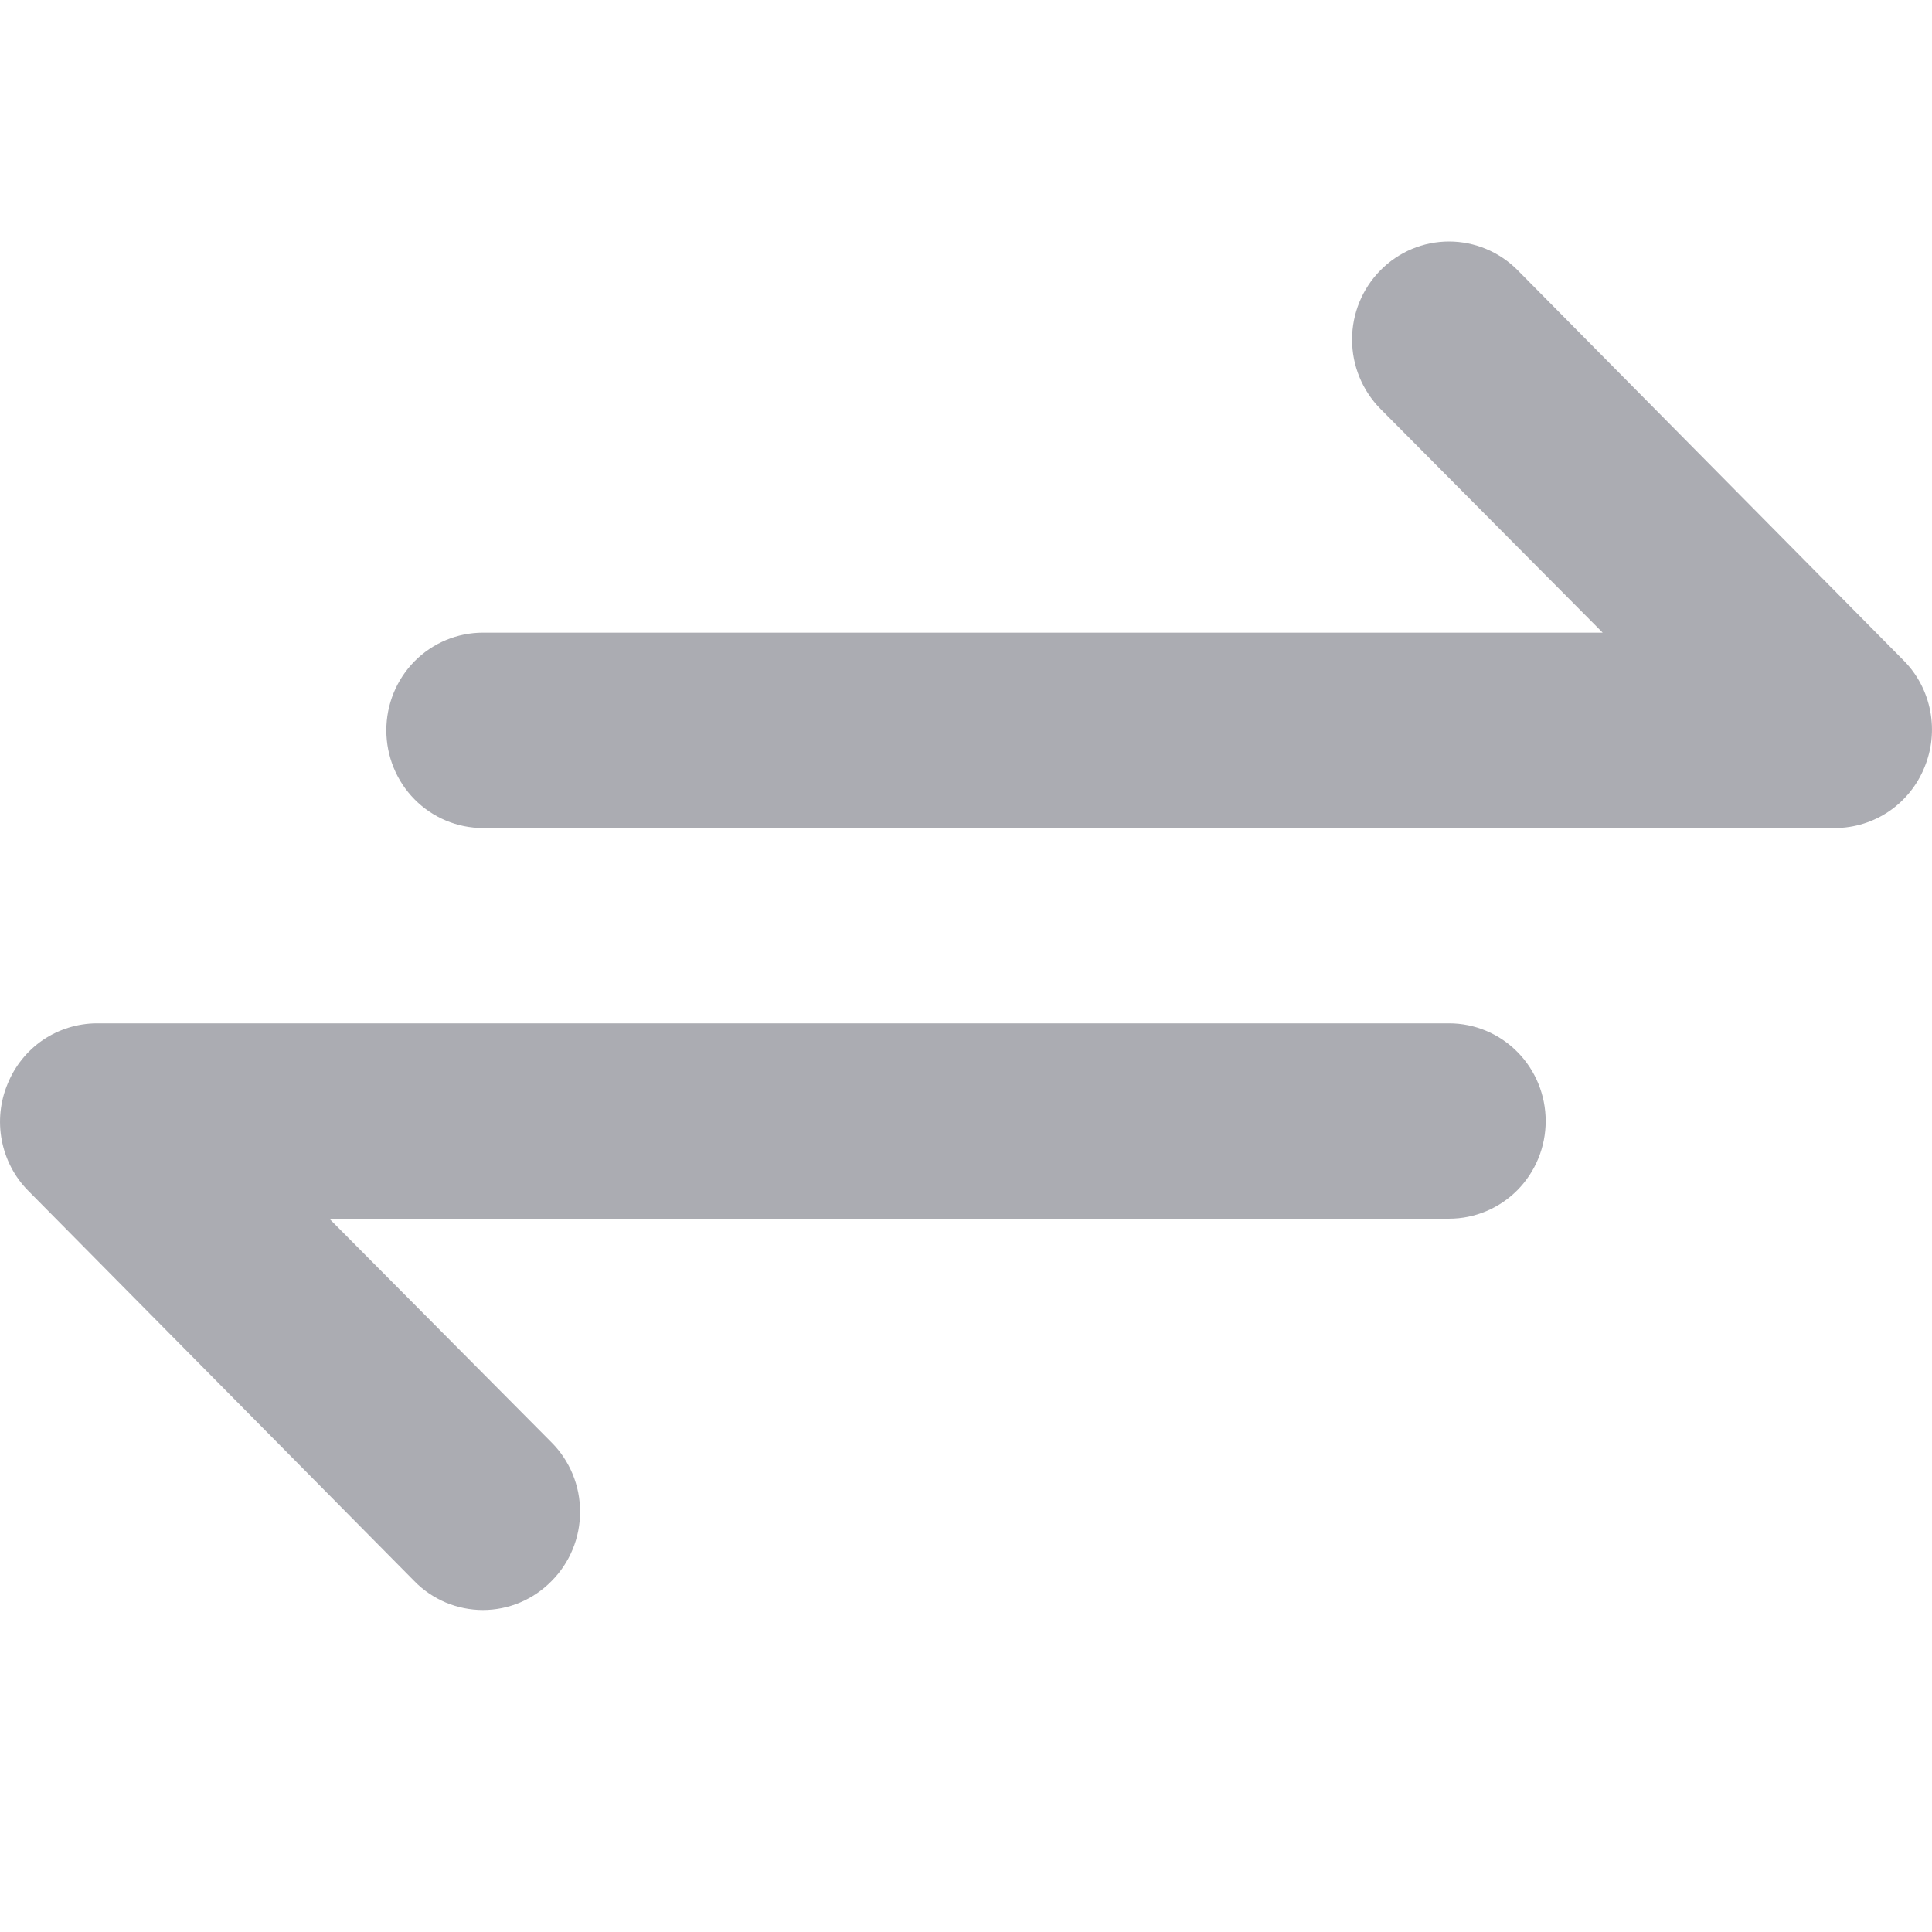
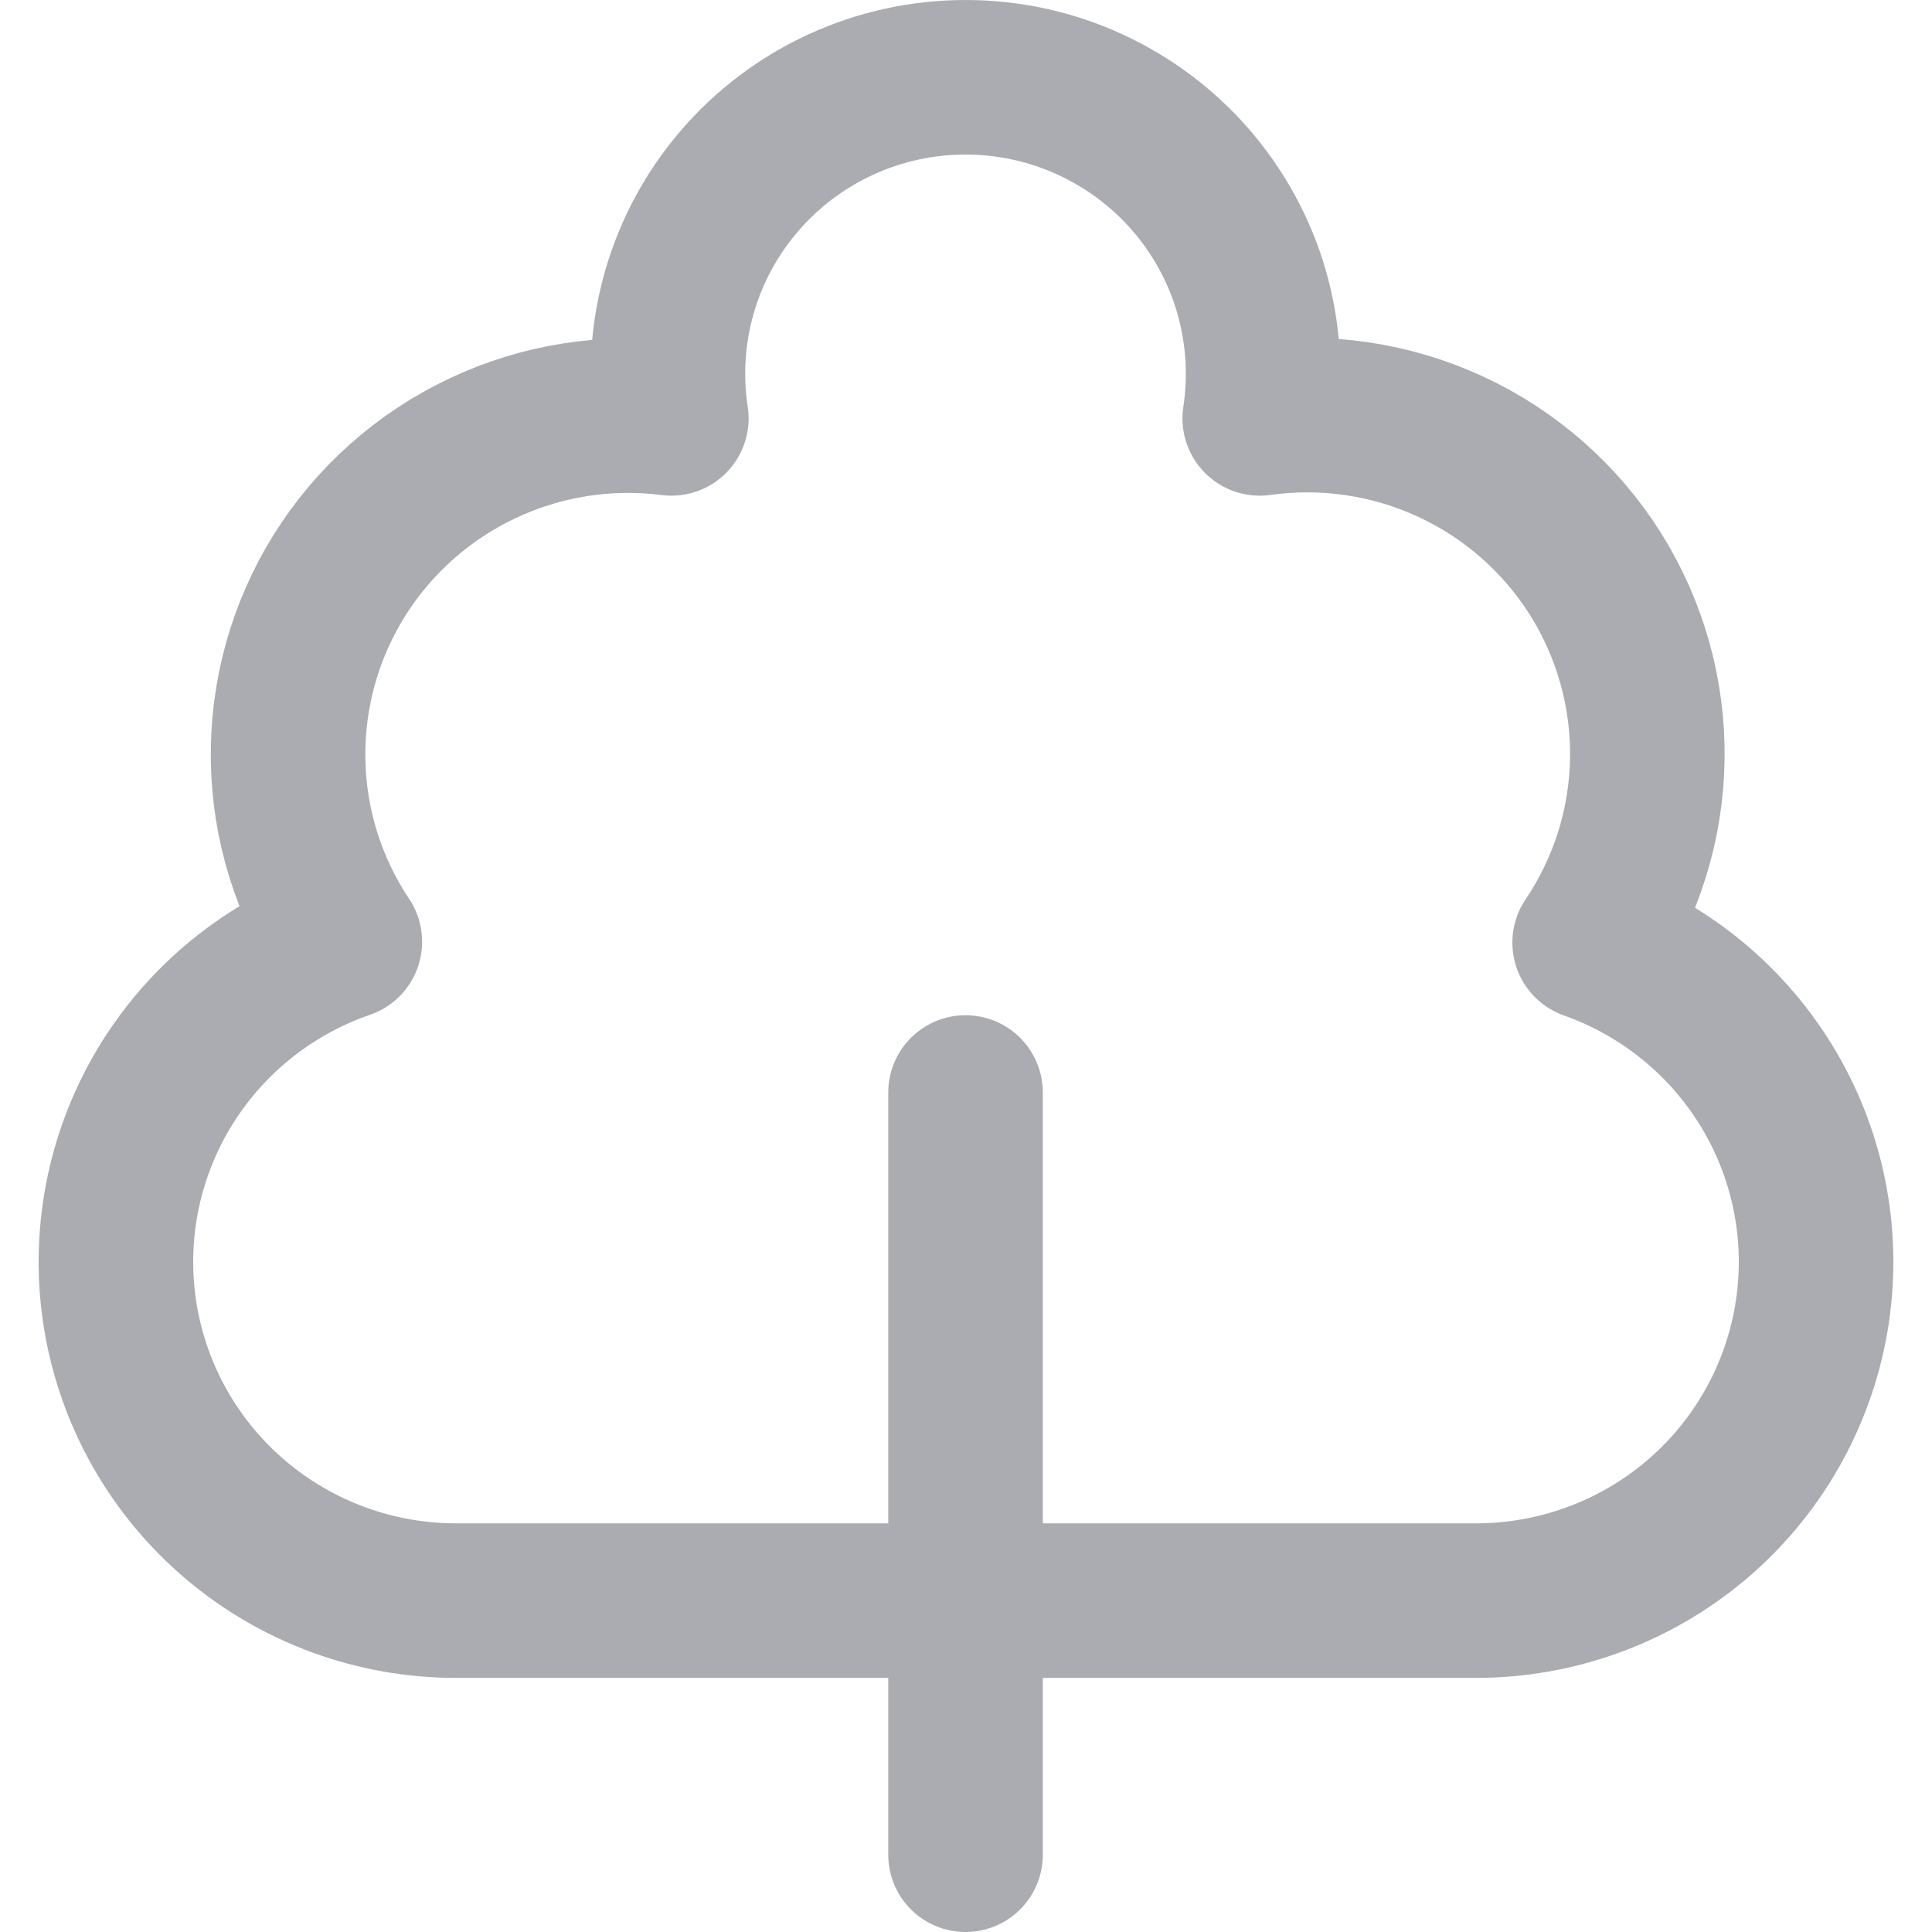
- <svg xmlns="http://www.w3.org/2000/svg" width="20" height="20" viewBox="0 0 24 24" fill="none">
-   <path d="M23.654 8.211L18.853 3.357C18.741 3.244 18.608 3.154 18.462 3.093C18.316 3.032 18.159 3 18.001 3C17.681 3 17.375 3.128 17.149 3.357C16.923 3.585 16.796 3.895 16.796 4.218C16.796 4.542 16.923 4.851 17.149 5.08L19.909 7.859H5.999C5.681 7.859 5.375 7.987 5.15 8.214C4.925 8.442 4.799 8.75 4.799 9.072C4.799 9.394 4.925 9.703 5.15 9.93C5.375 10.158 5.681 10.286 5.999 10.286H22.802C23.039 10.284 23.27 10.212 23.467 10.078C23.663 9.944 23.816 9.755 23.906 9.533C23.998 9.312 24.023 9.069 23.978 8.833C23.933 8.598 23.821 8.381 23.654 8.211ZM18.001 12.712H1.198C0.961 12.714 0.73 12.786 0.533 12.919C0.337 13.053 0.184 13.243 0.094 13.465C0.002 13.686 -0.023 13.929 0.022 14.165C0.067 14.4 0.179 14.617 0.346 14.787L5.147 19.641C5.258 19.755 5.391 19.845 5.537 19.907C5.684 19.968 5.84 20 5.999 20C6.157 20 6.314 19.968 6.46 19.907C6.607 19.845 6.739 19.755 6.851 19.641C6.964 19.528 7.053 19.394 7.114 19.246C7.175 19.098 7.206 18.94 7.206 18.779C7.206 18.619 7.175 18.461 7.114 18.313C7.053 18.165 6.964 18.031 6.851 17.918L4.091 15.139H18.001C18.319 15.139 18.625 15.011 18.85 14.784C19.075 14.556 19.201 14.248 19.201 13.926C19.201 13.604 19.075 13.295 18.85 13.068C18.625 12.84 18.319 12.712 18.001 12.712Z" fill="#ABACB2" />
+ <svg xmlns="http://www.w3.org/2000/svg" width="20" height="20" viewBox="0 0 24 25" fill="none">
+   <path d="M11.994 14.137V24M18.595 20.712C19.634 20.713 20.639 20.348 21.433 19.683C22.227 19.017 22.759 18.093 22.936 17.074C23.112 16.055 22.922 15.007 22.397 14.114C21.872 13.222 21.048 12.543 20.07 12.197C20.544 11.494 20.803 10.669 20.816 9.823C20.829 8.976 20.596 8.144 20.145 7.426C19.693 6.709 19.043 6.137 18.272 5.78C17.501 5.423 16.642 5.296 15.801 5.414C15.884 4.868 15.848 4.31 15.696 3.779C15.543 3.247 15.276 2.755 14.915 2.336C14.553 1.917 14.105 1.581 13.601 1.35C13.097 1.119 12.549 1 11.994 1C11.439 1 10.891 1.119 10.386 1.35C9.882 1.581 9.434 1.917 9.073 2.336C8.711 2.755 8.445 3.247 8.292 3.779C8.139 4.31 8.103 4.868 8.187 5.414C7.35 5.307 6.5 5.442 5.739 5.803C4.977 6.164 4.335 6.735 3.89 7.448C3.445 8.162 3.215 8.988 3.228 9.828C3.24 10.668 3.495 11.486 3.962 12.186C2.979 12.525 2.148 13.2 1.617 14.09C1.086 14.981 0.889 16.03 1.06 17.051C1.232 18.073 1.761 19.001 2.554 19.671C3.347 20.341 4.352 20.71 5.392 20.712H18.595Z" stroke="#ABACB2" stroke-width="2" stroke-linecap="round" stroke-linejoin="round" />
</svg>
